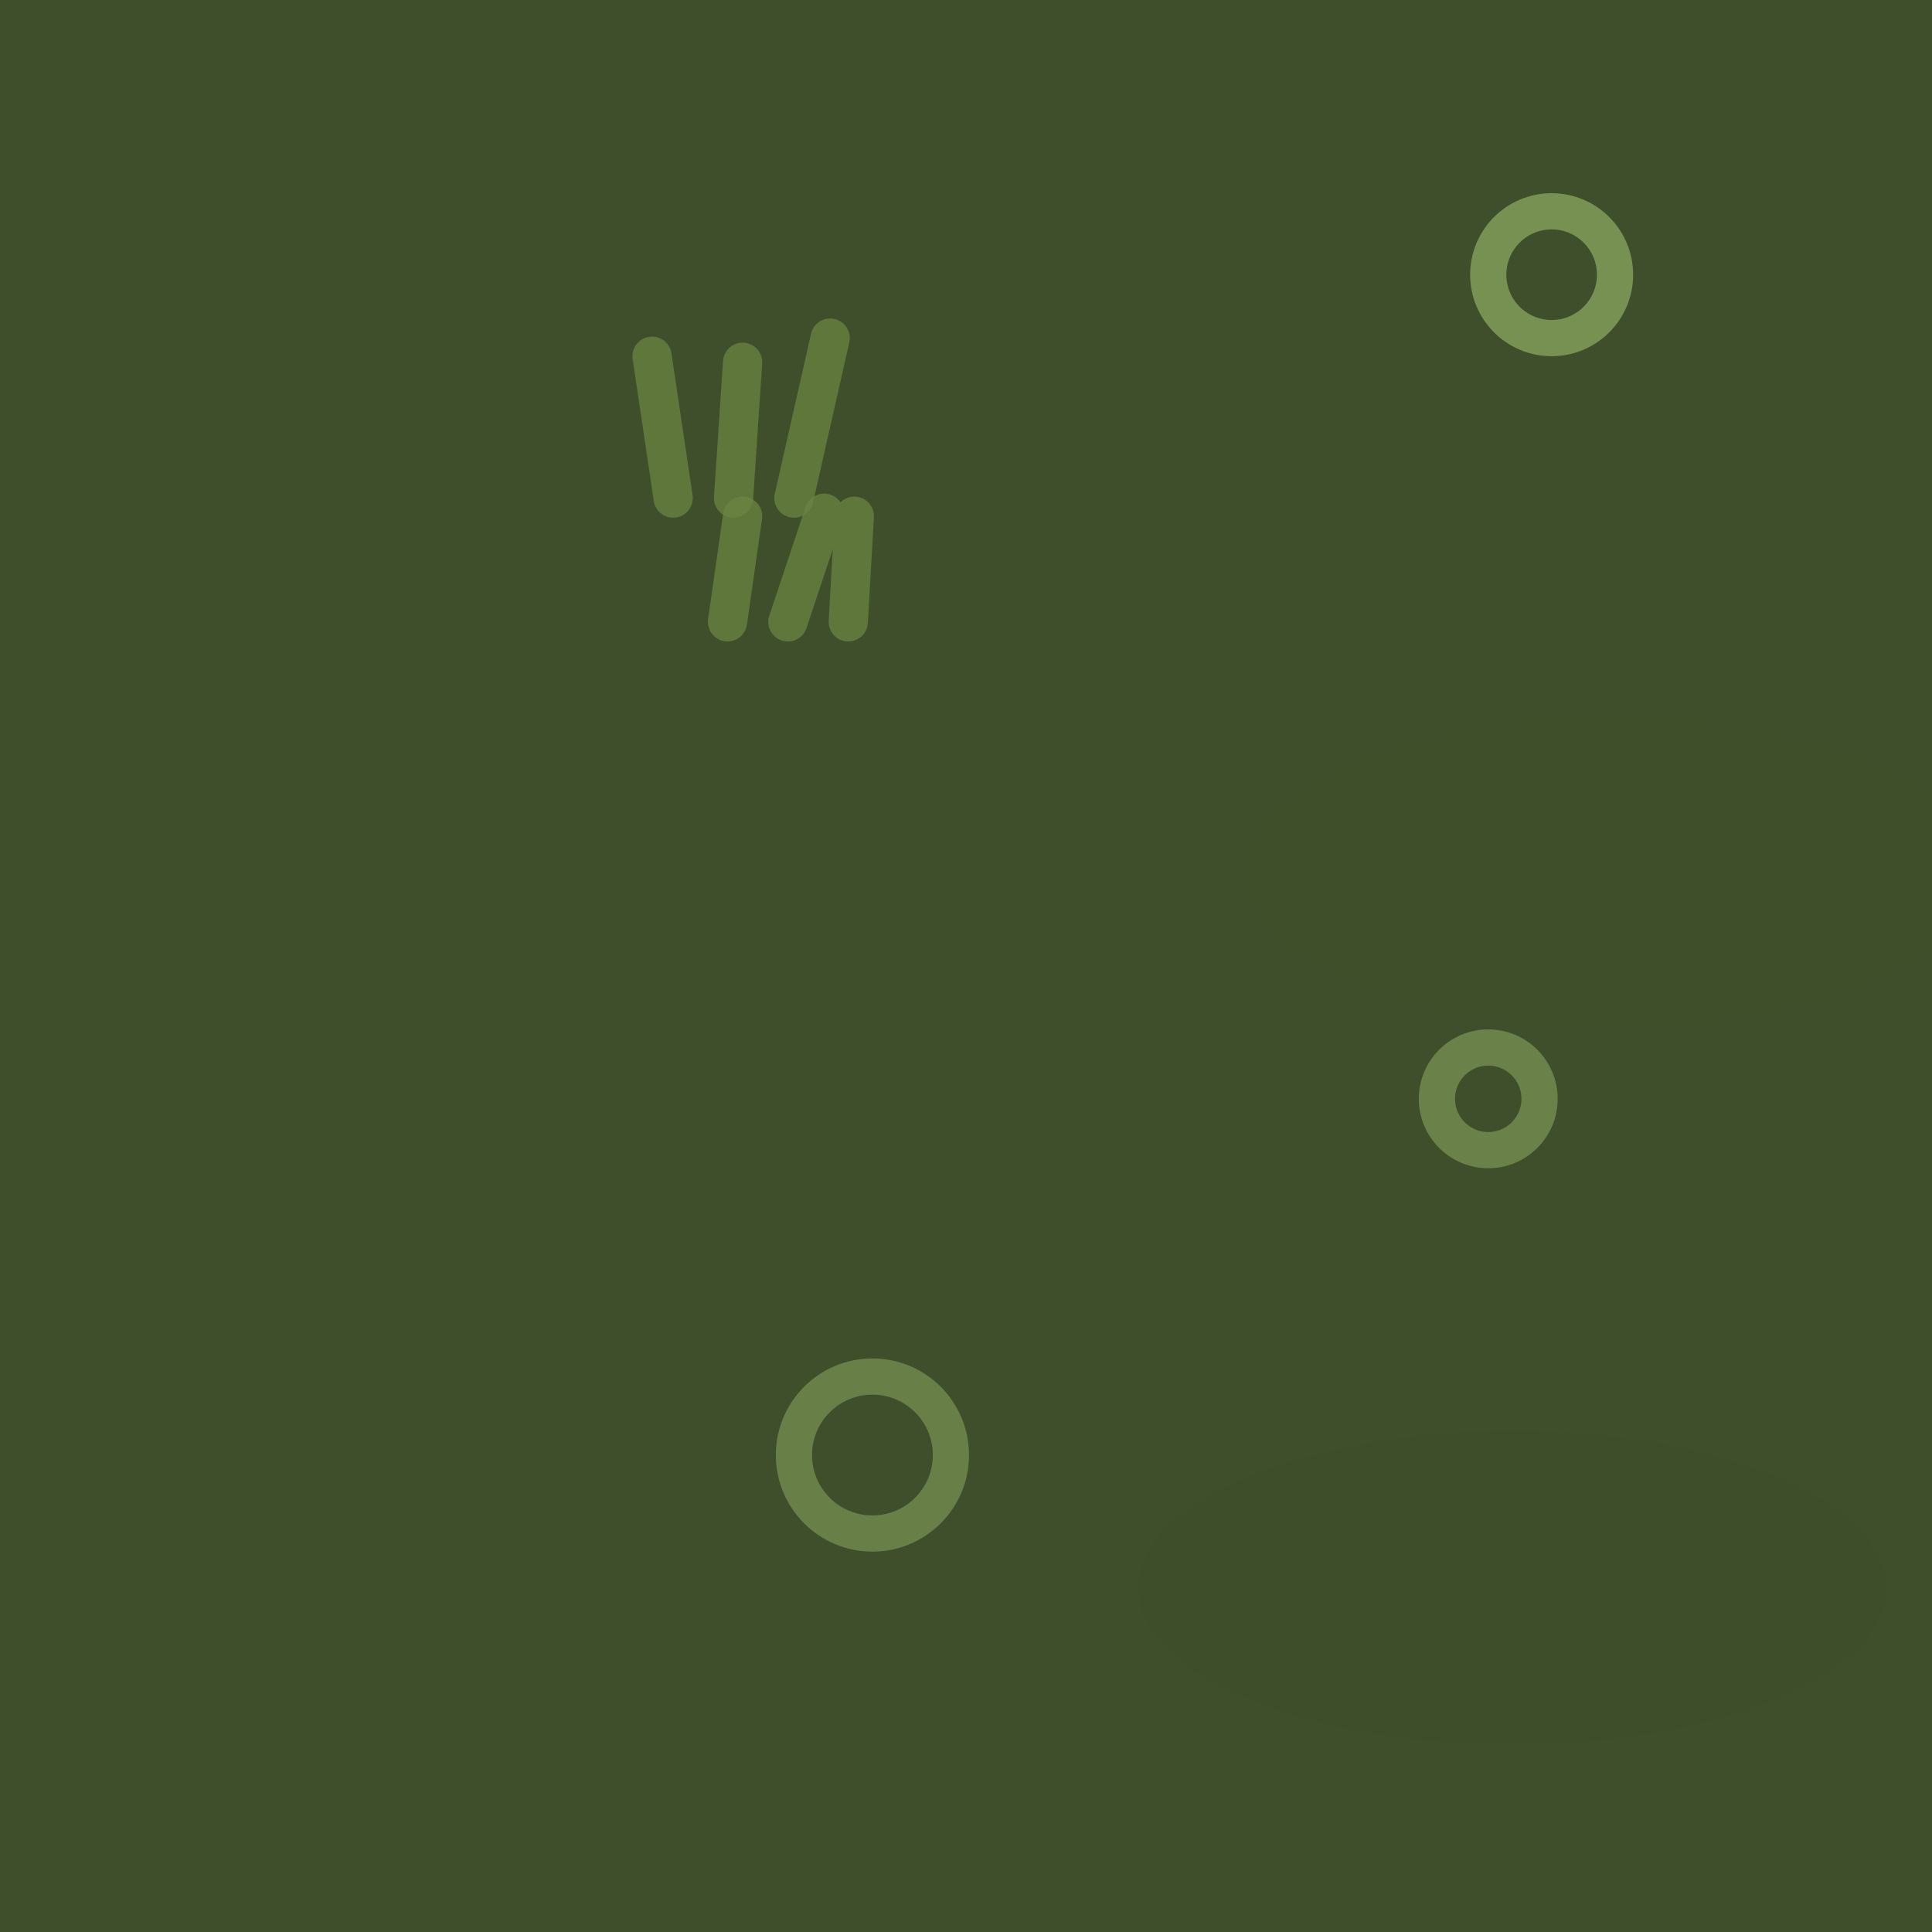
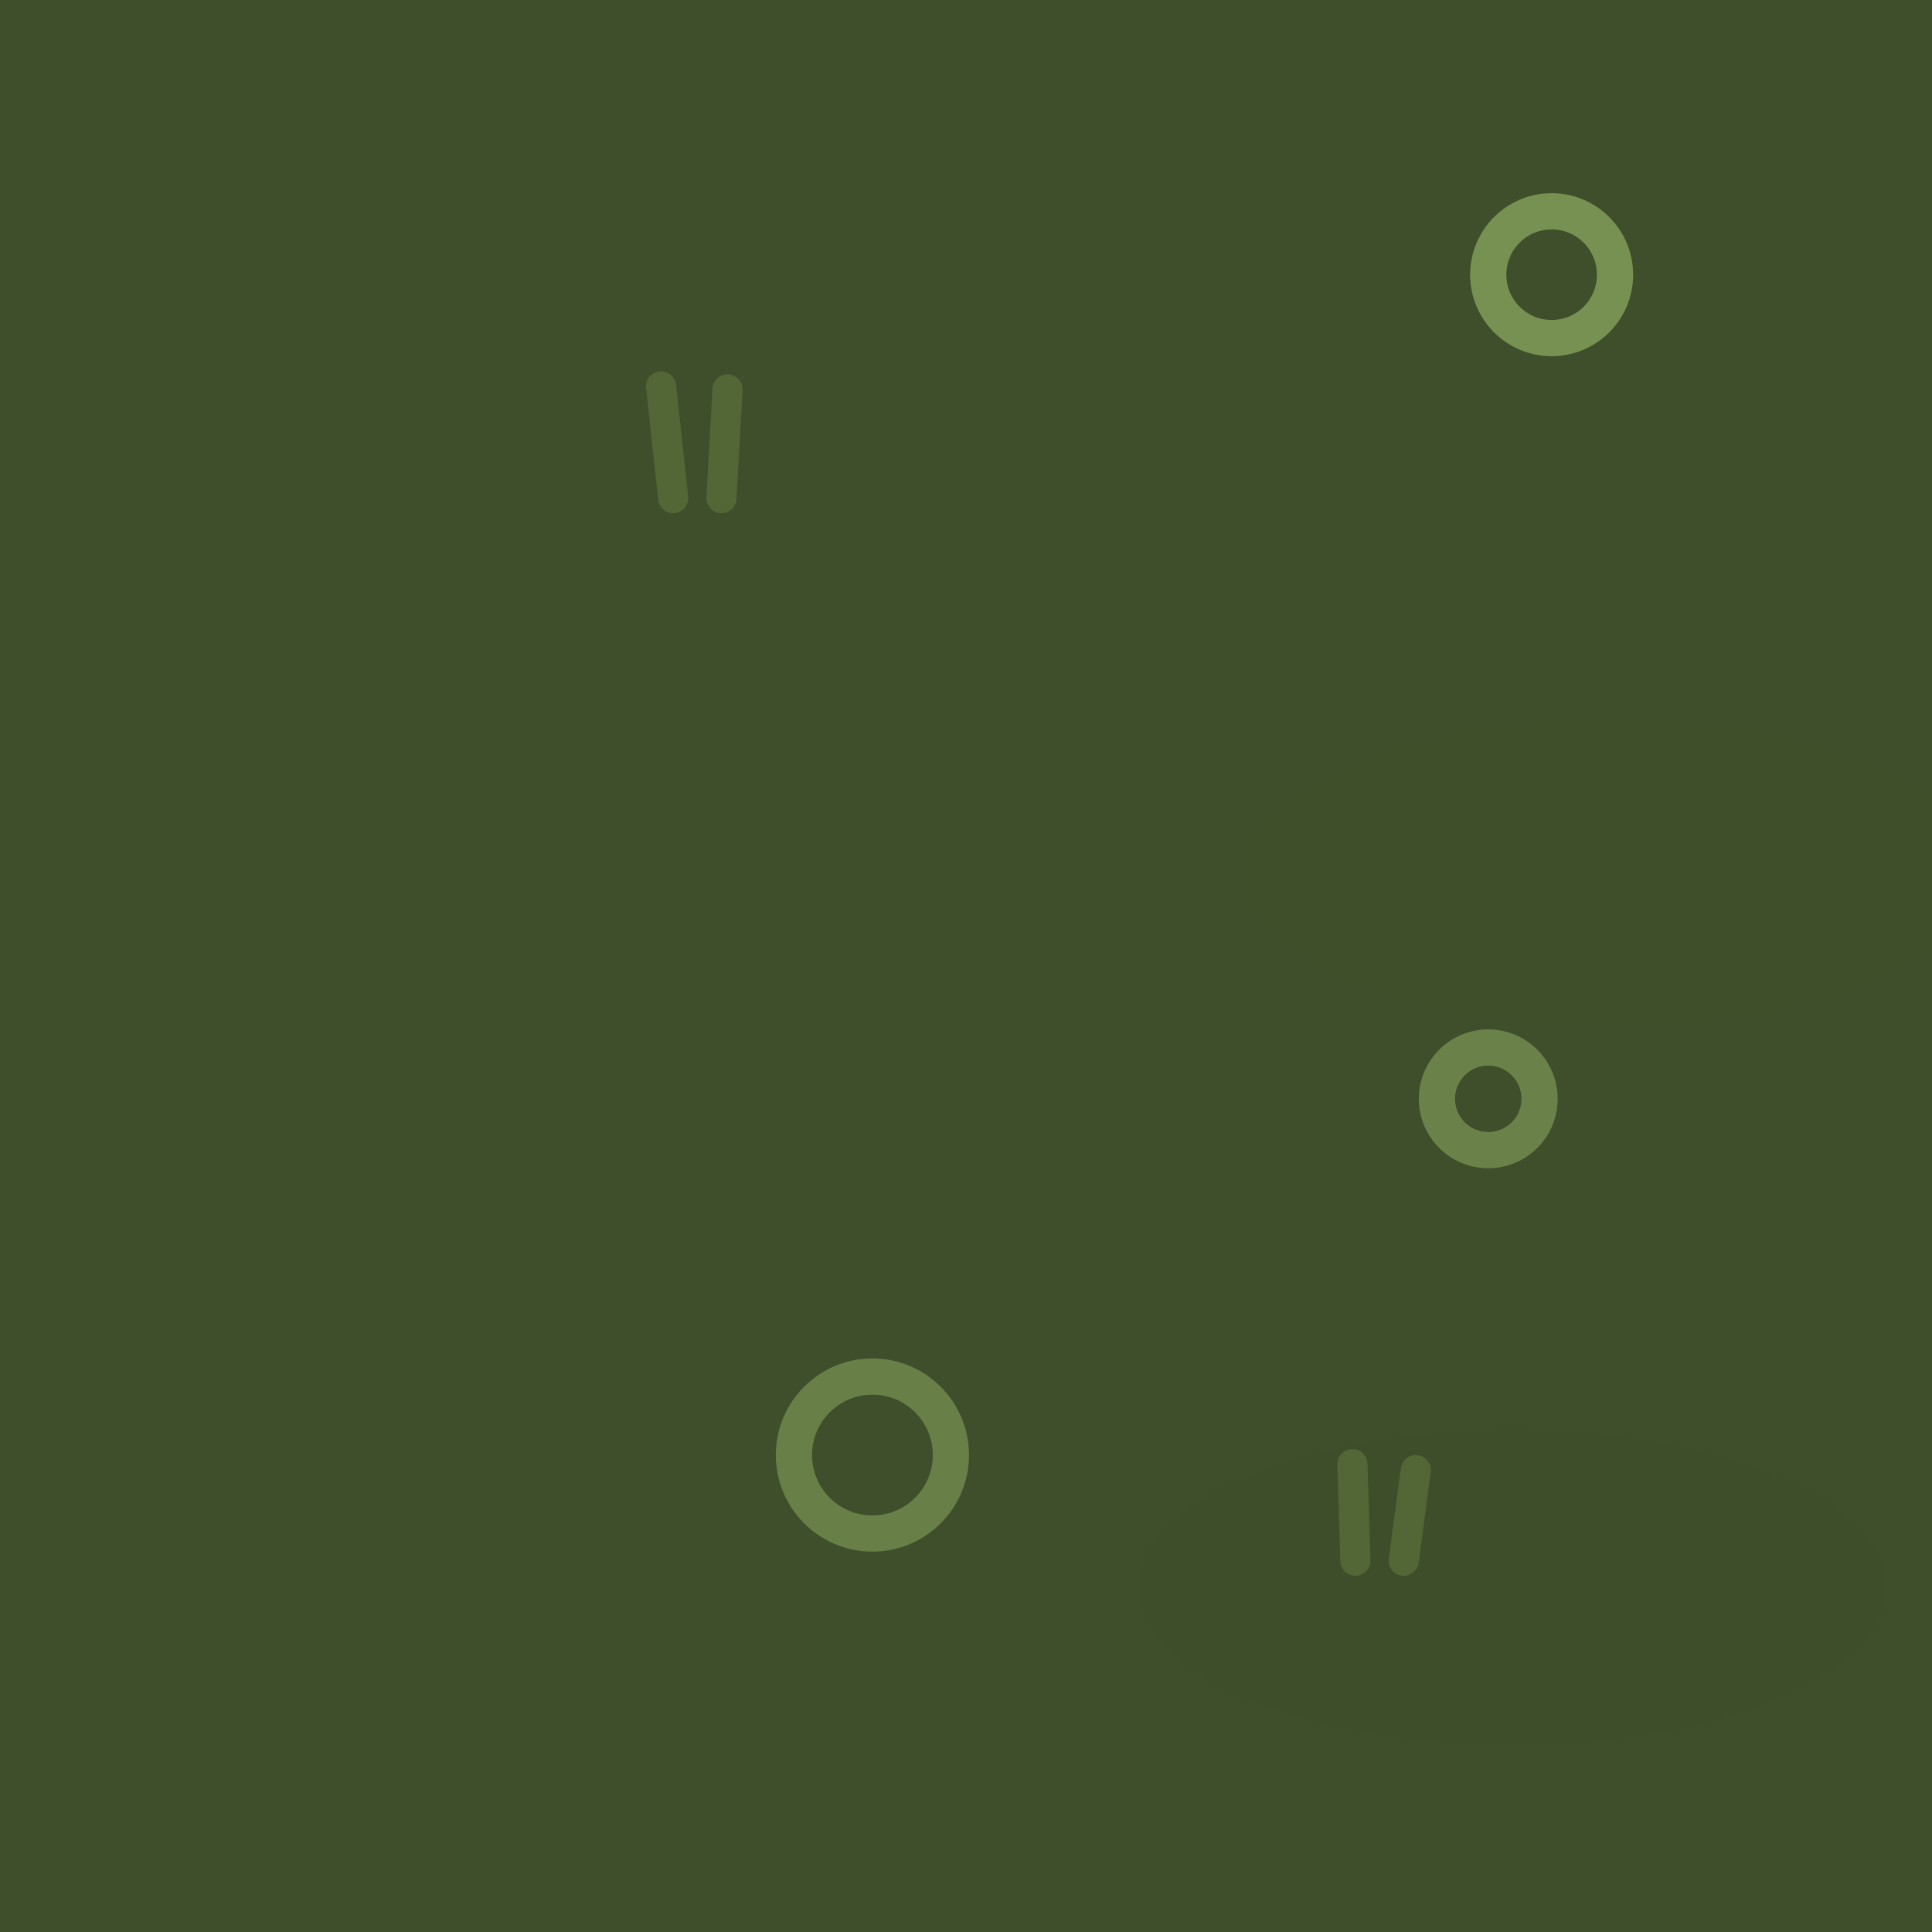
<svg xmlns="http://www.w3.org/2000/svg" viewBox="0 0 64 64" width="64" height="64">
  <rect width="64" height="64" fill="#3f4e2b" />
  <ellipse cx="53.4" cy="28.9" rx="12.1" ry="5.1" fill="#3c4f2a" opacity="0.53" />
  <ellipse cx="50.1" cy="52.6" rx="12.4" ry="5.2" fill="#3c4f2a" opacity="0.46" />
  <circle cx="51.4" cy="9.1" r="2.1" fill="none" stroke="#8fae62" stroke-width="1.2" opacity="0.70" />
  <circle cx="28.9" cy="48.2" r="2.6" fill="none" stroke="#8fae62" stroke-width="1.2" opacity="0.51" />
  <circle cx="49.3" cy="36.4" r="1.7" fill="none" stroke="#8fae62" stroke-width="1.2" opacity="0.54" />
-   <g stroke="#6b8442" stroke-width="1.3" stroke-linecap="round" opacity="0.75">
-     <line x1="22.3" y1="16.5" x2="21.6" y2="11.8" />
-     <line x1="24.3" y1="16.5" x2="24.6" y2="12.0" />
-     <line x1="26.3" y1="16.5" x2="27.5" y2="11.2" />
+   <g stroke="#6b8442" stroke-width="1.0" stroke-linecap="round" opacity="0.45">
+     <line x1="22.3" y1="16.5" x2="21.9" y2="12.8" />
+     <line x1="23.9" y1="16.5" x2="24.1" y2="12.9" />
  </g>
-   <g stroke="#6b8442" stroke-width="1.3" stroke-linecap="round" opacity="0.75">
-     <line x1="24.1" y1="20.6" x2="24.6" y2="17.1" />
-     <line x1="26.1" y1="20.6" x2="27.3" y2="17.0" />
-     <line x1="28.1" y1="20.6" x2="28.3" y2="17.1" />
+   <g stroke="#6b8442" stroke-width="1.0" stroke-linecap="round" opacity="0.45">
+     <line x1="44.9" y1="51.7" x2="44.8" y2="48.5" />
+     <line x1="46.5" y1="51.7" x2="46.9" y2="48.7" />
  </g>
</svg>
